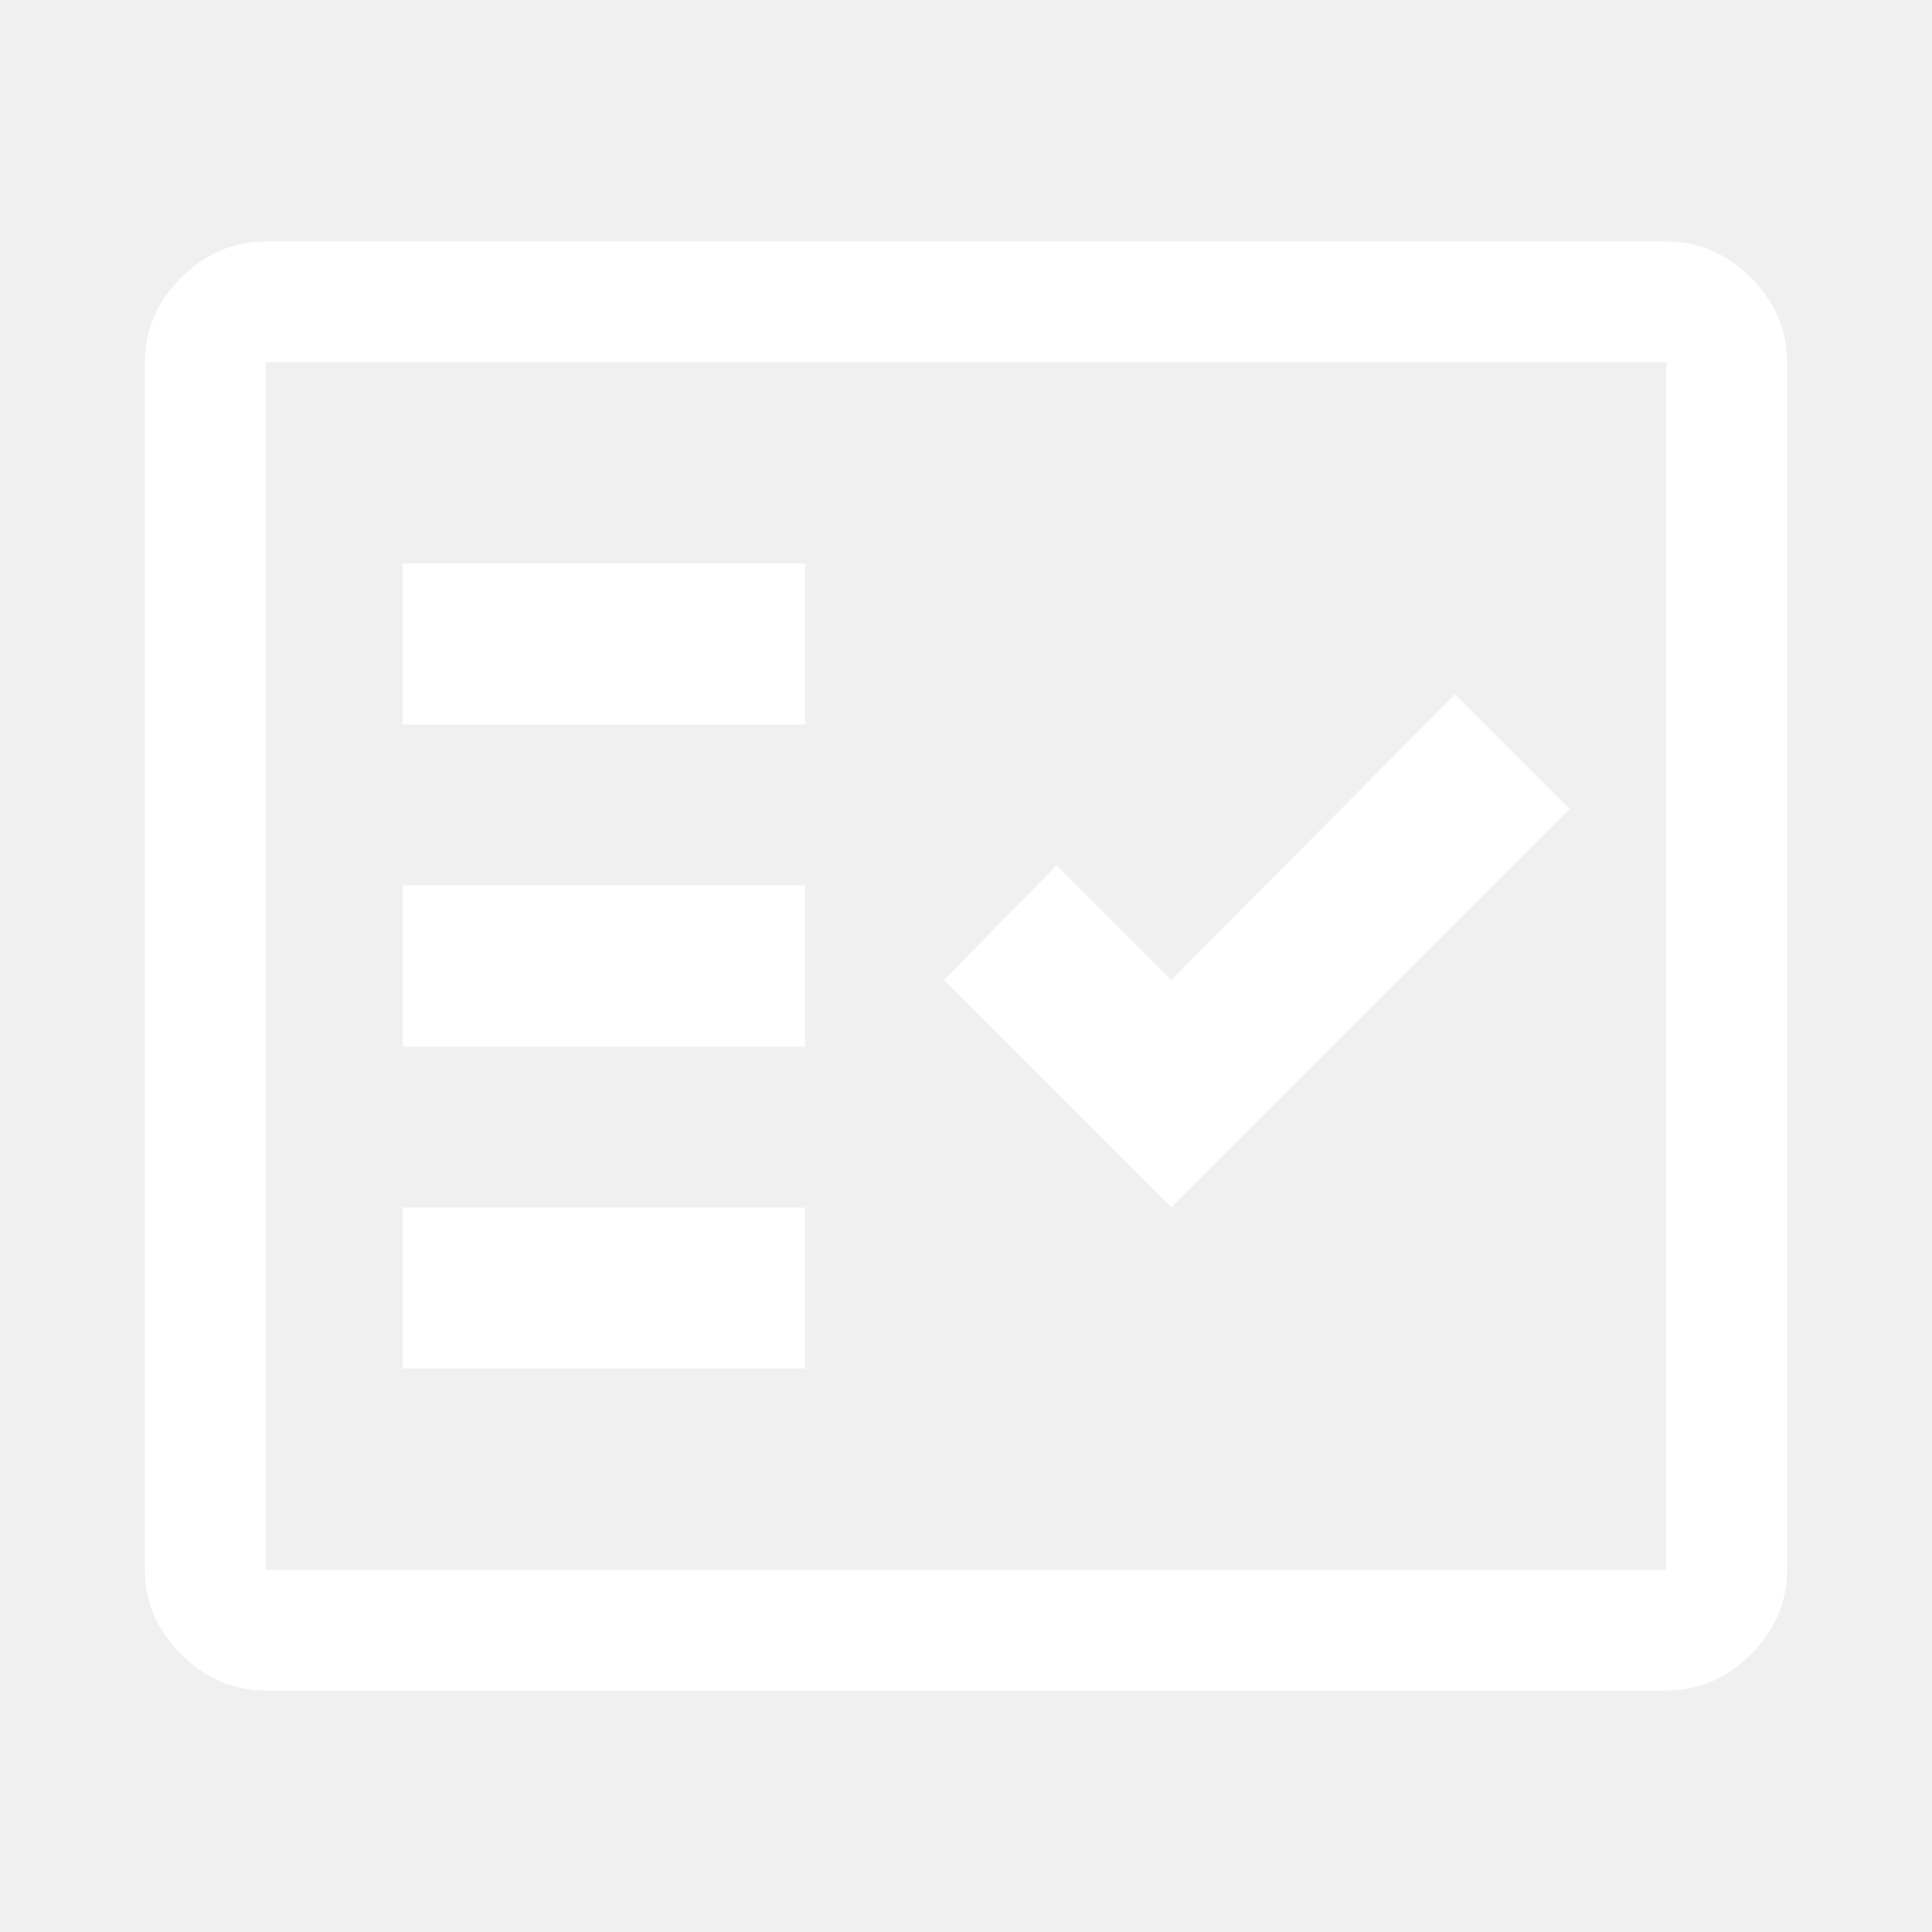
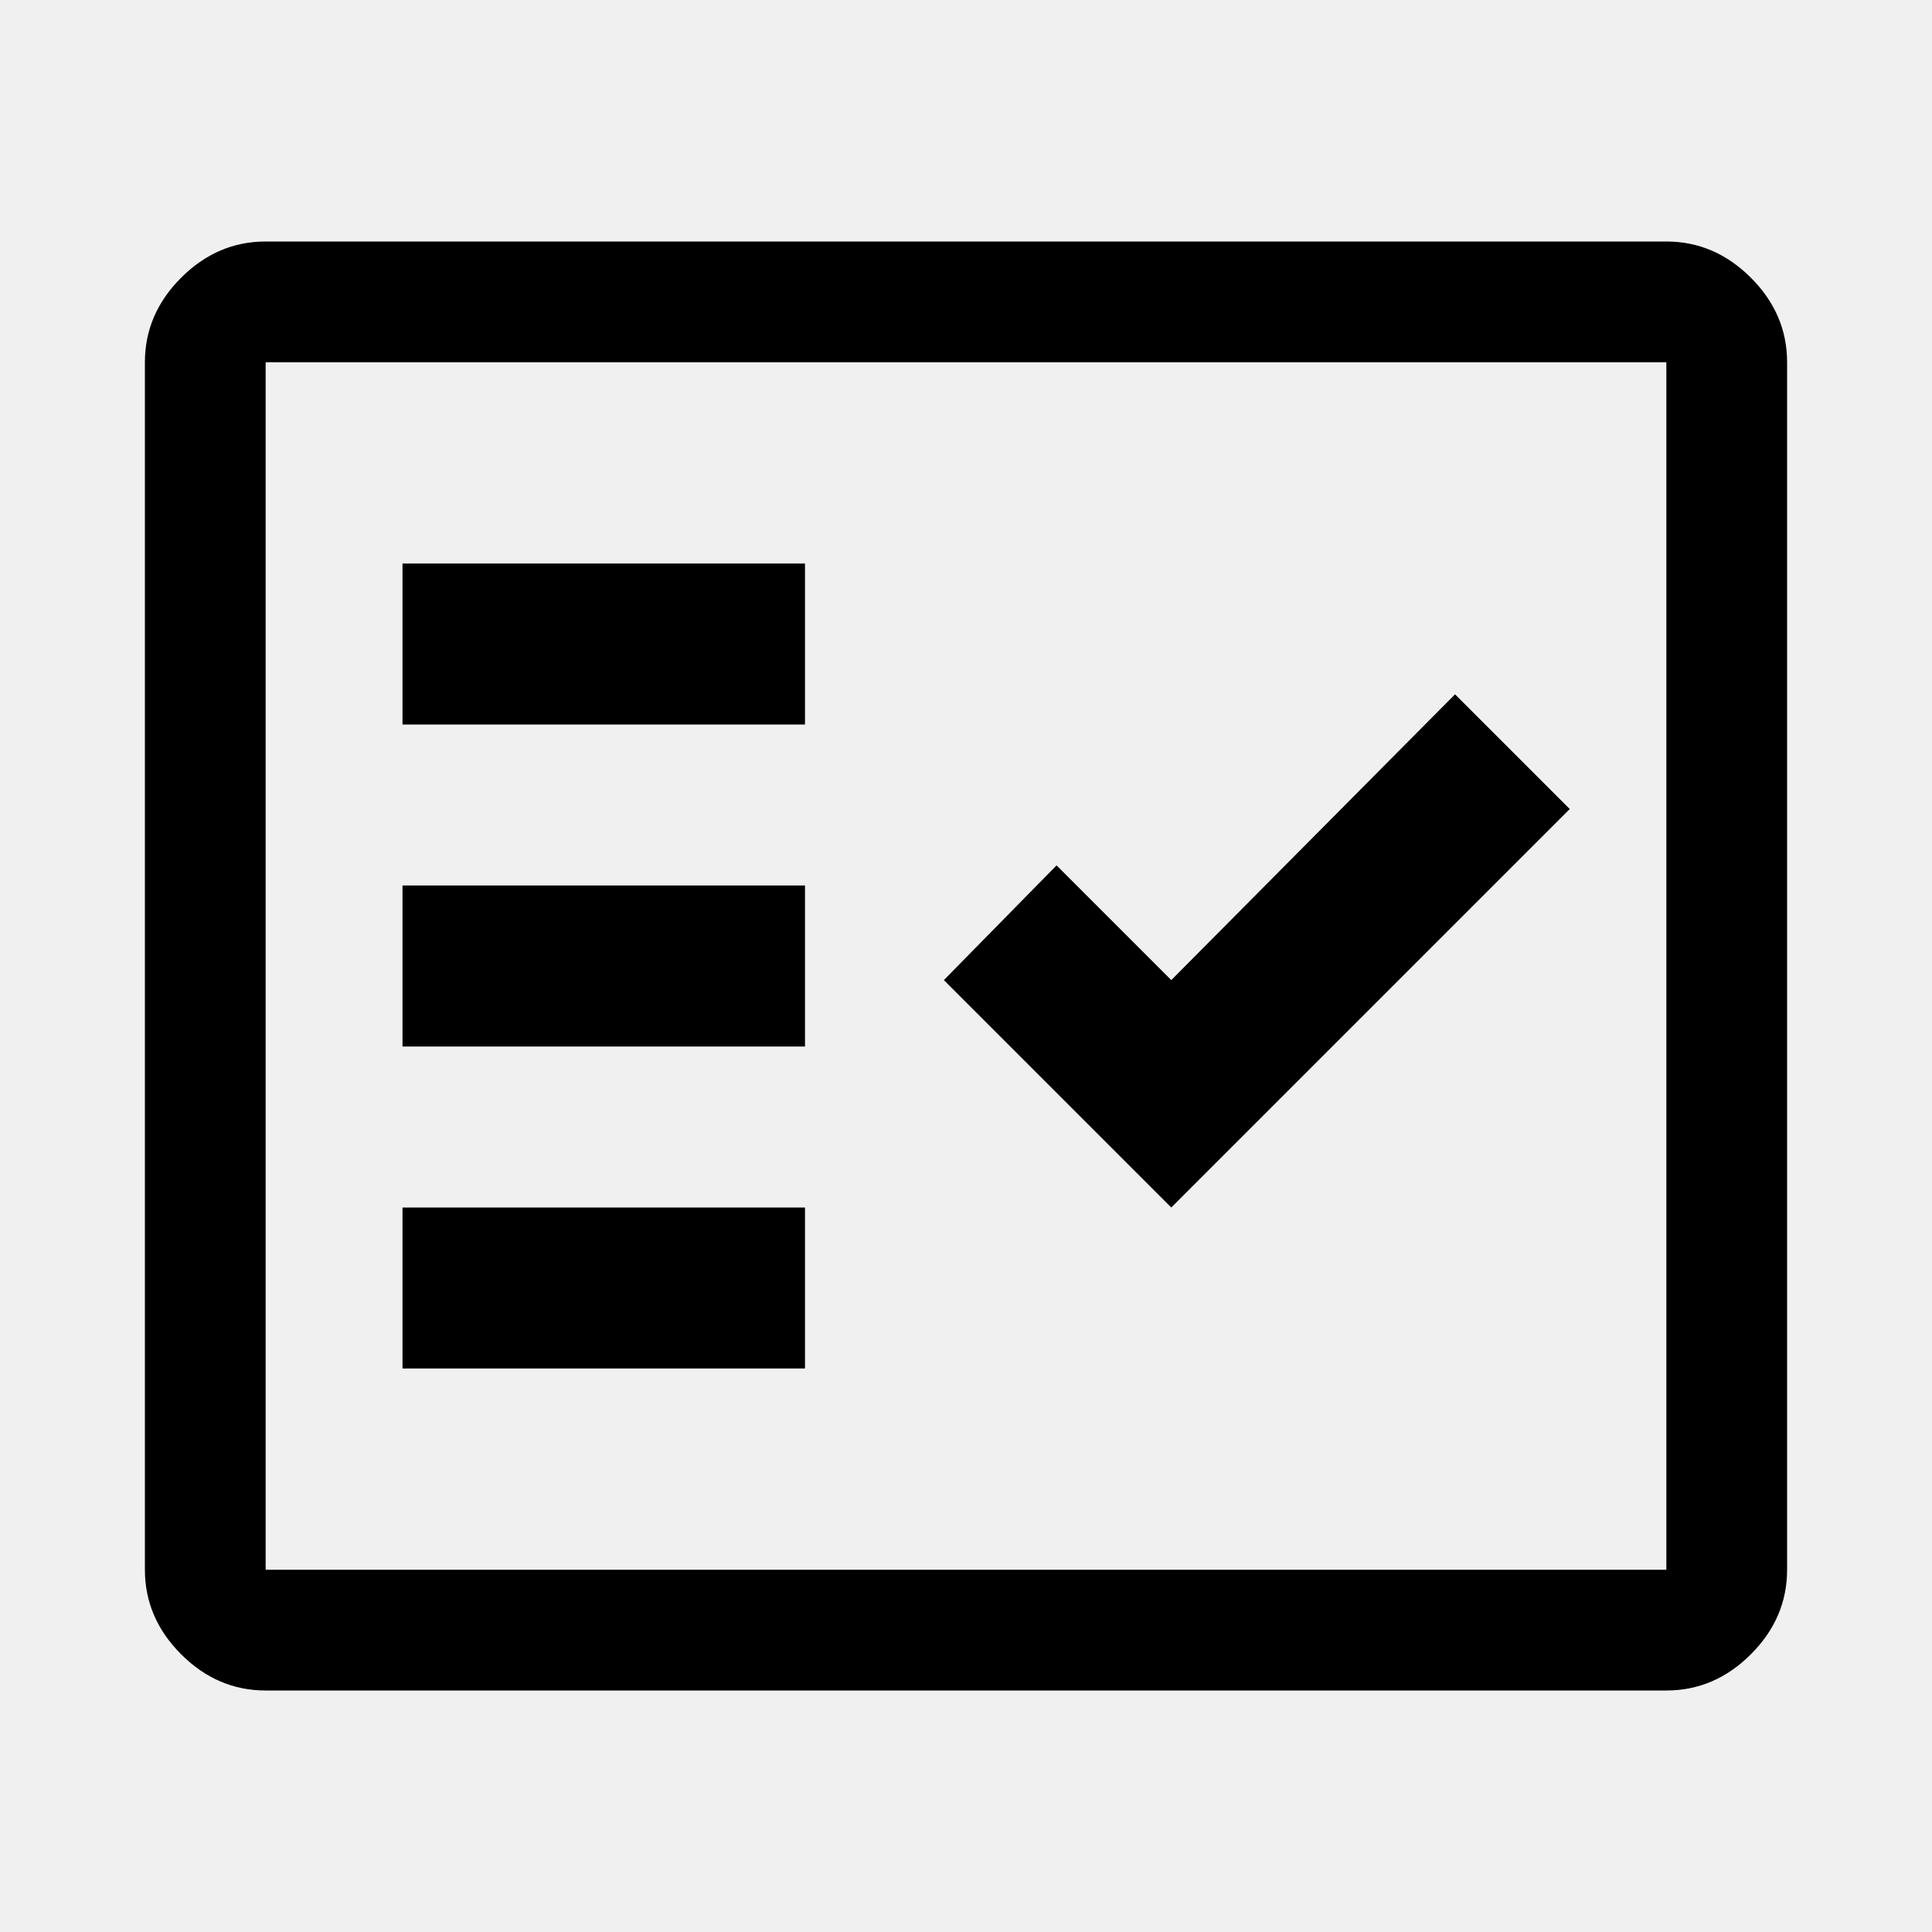
- <svg xmlns="http://www.w3.org/2000/svg" height="48px" viewBox="0 -960 960 960" width="48px" fill="#FFFFFF">
+ <svg xmlns="http://www.w3.org/2000/svg" height="48px" viewBox="0 -960 960 960" width="48px" fill="#000000">
  <path d="M132-120q-24 0-42-18t-18-42v-600q0-24 18-42t42-18h696q24 0 42 18t18 42v600q0 24-18 42t-42 18H132Zm0-60h696v-600H132v600Zm68-100h200v-80H200v80Zm382-80 198-198-57-57-141 142-57-57-56 57 113 113Zm-382-80h200v-80H200v80Zm0-160h200v-80H200v80Zm-68 420v-600 600Z" />
</svg>
